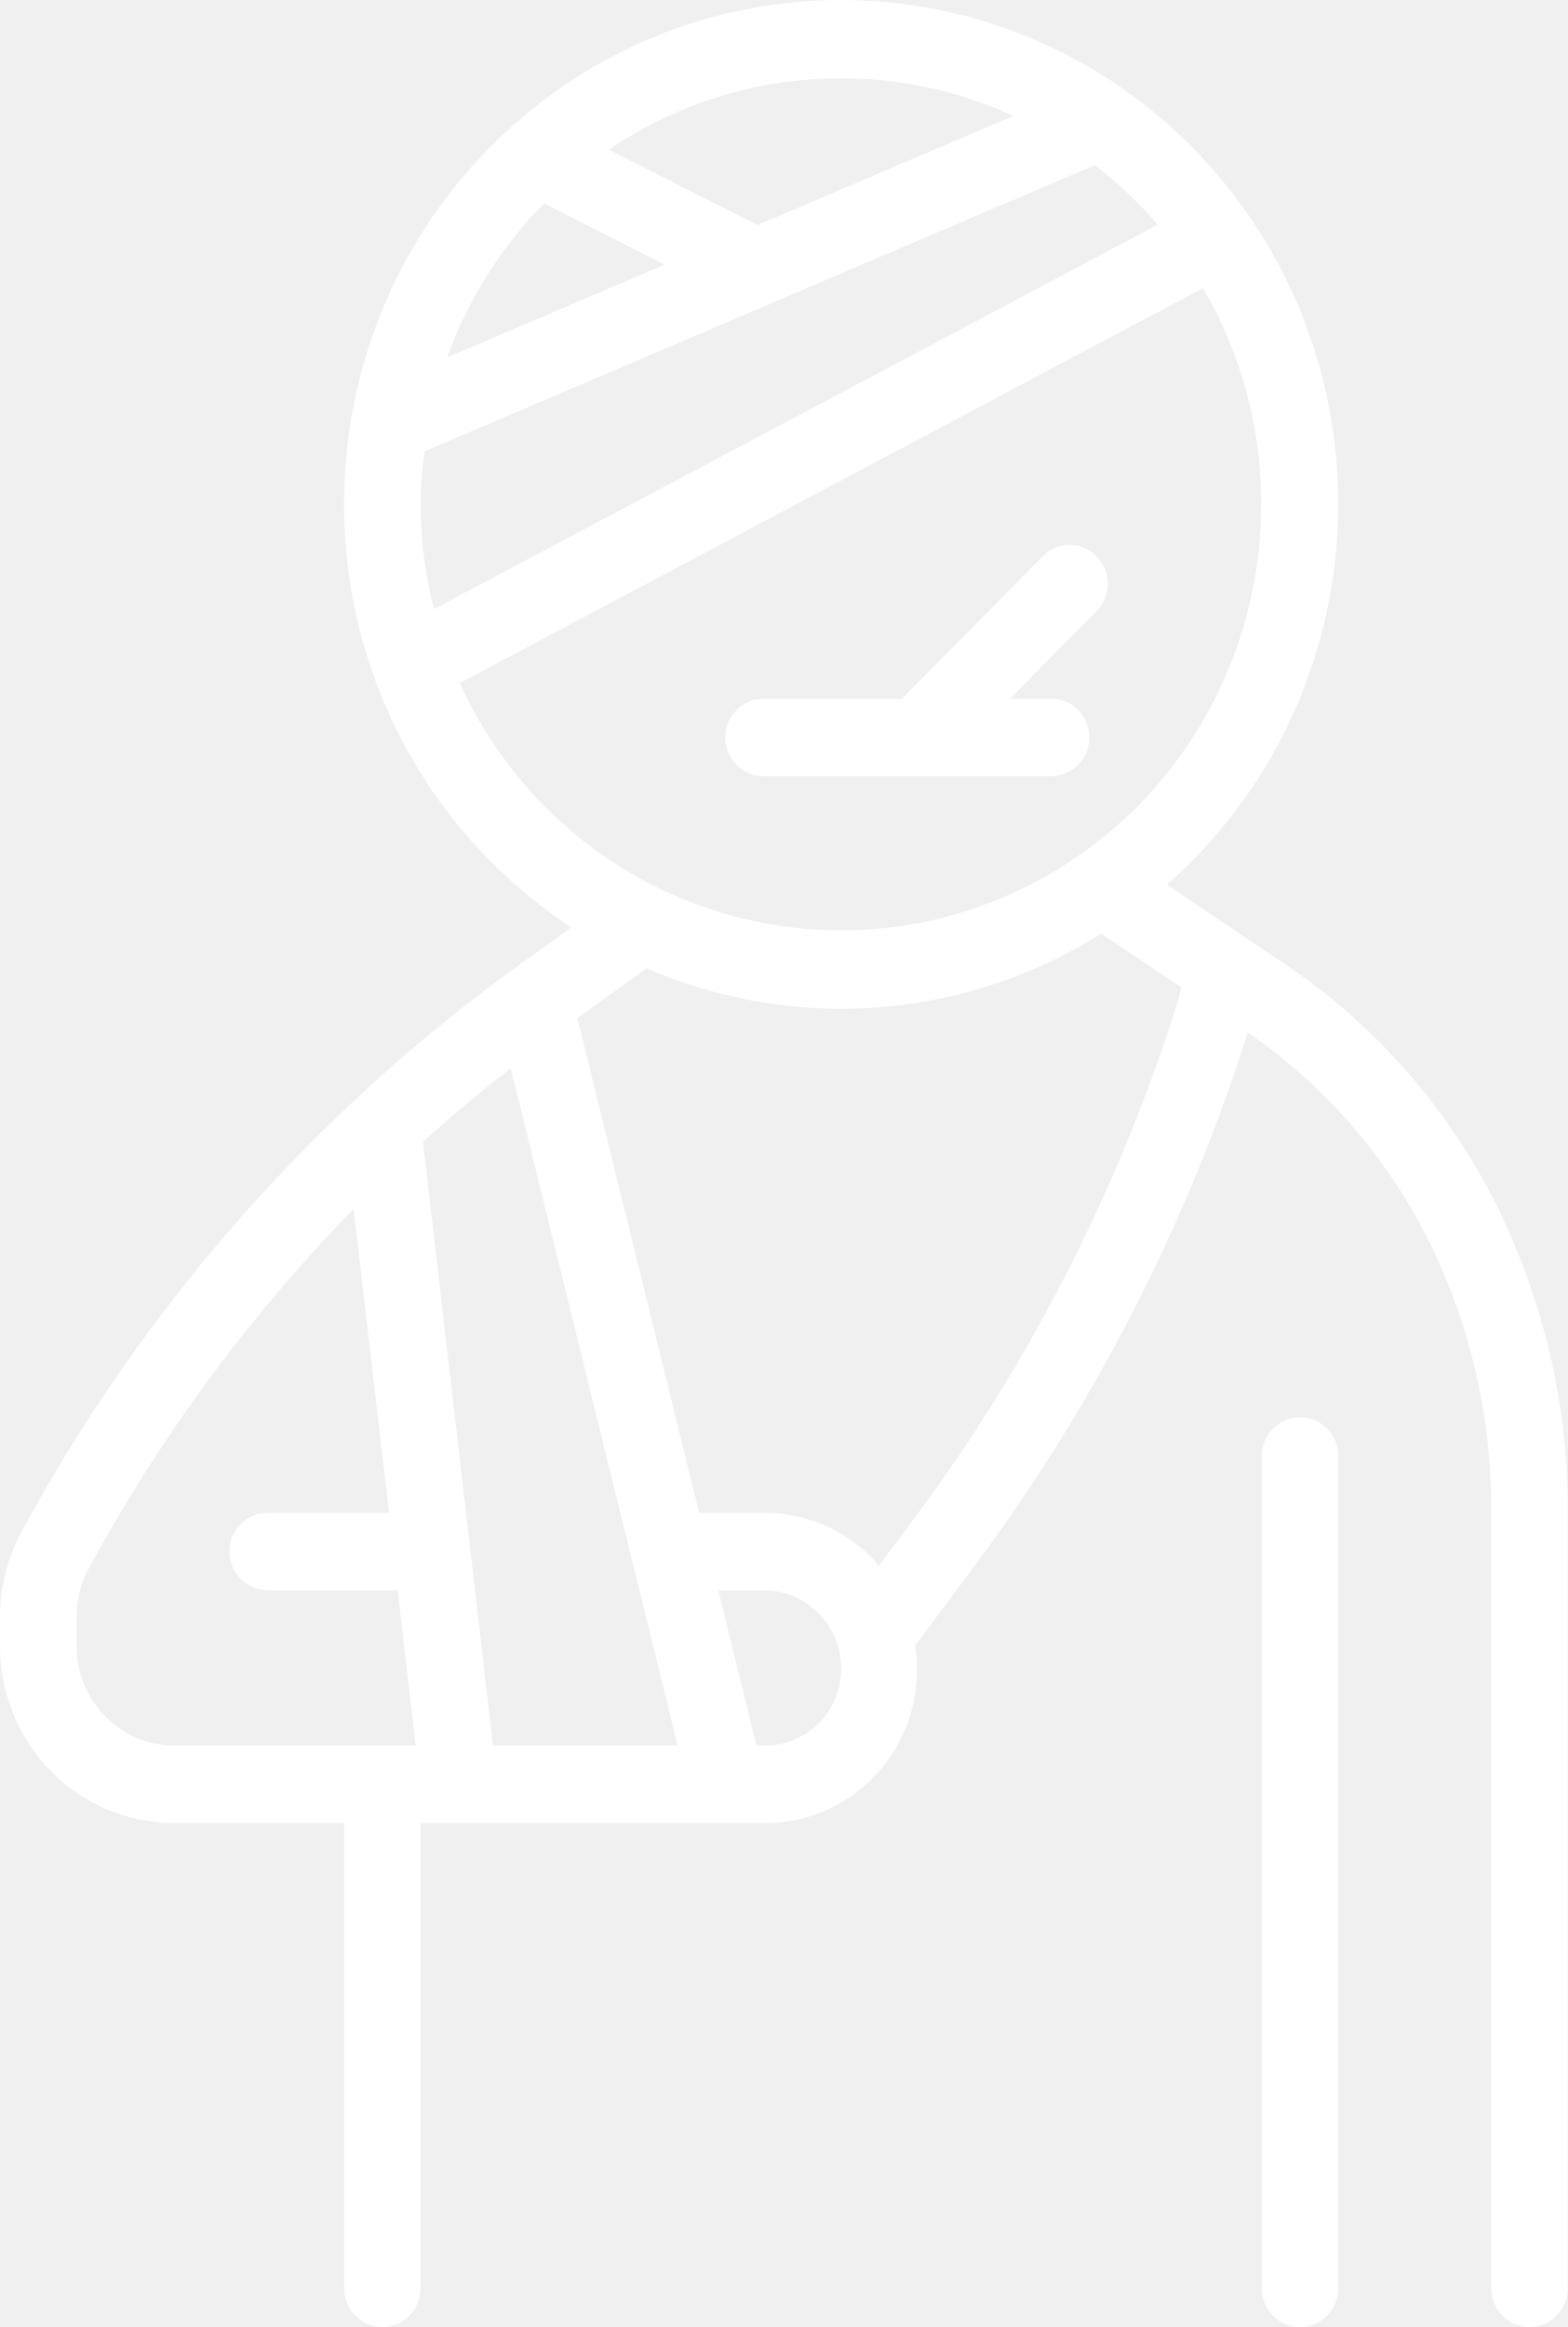
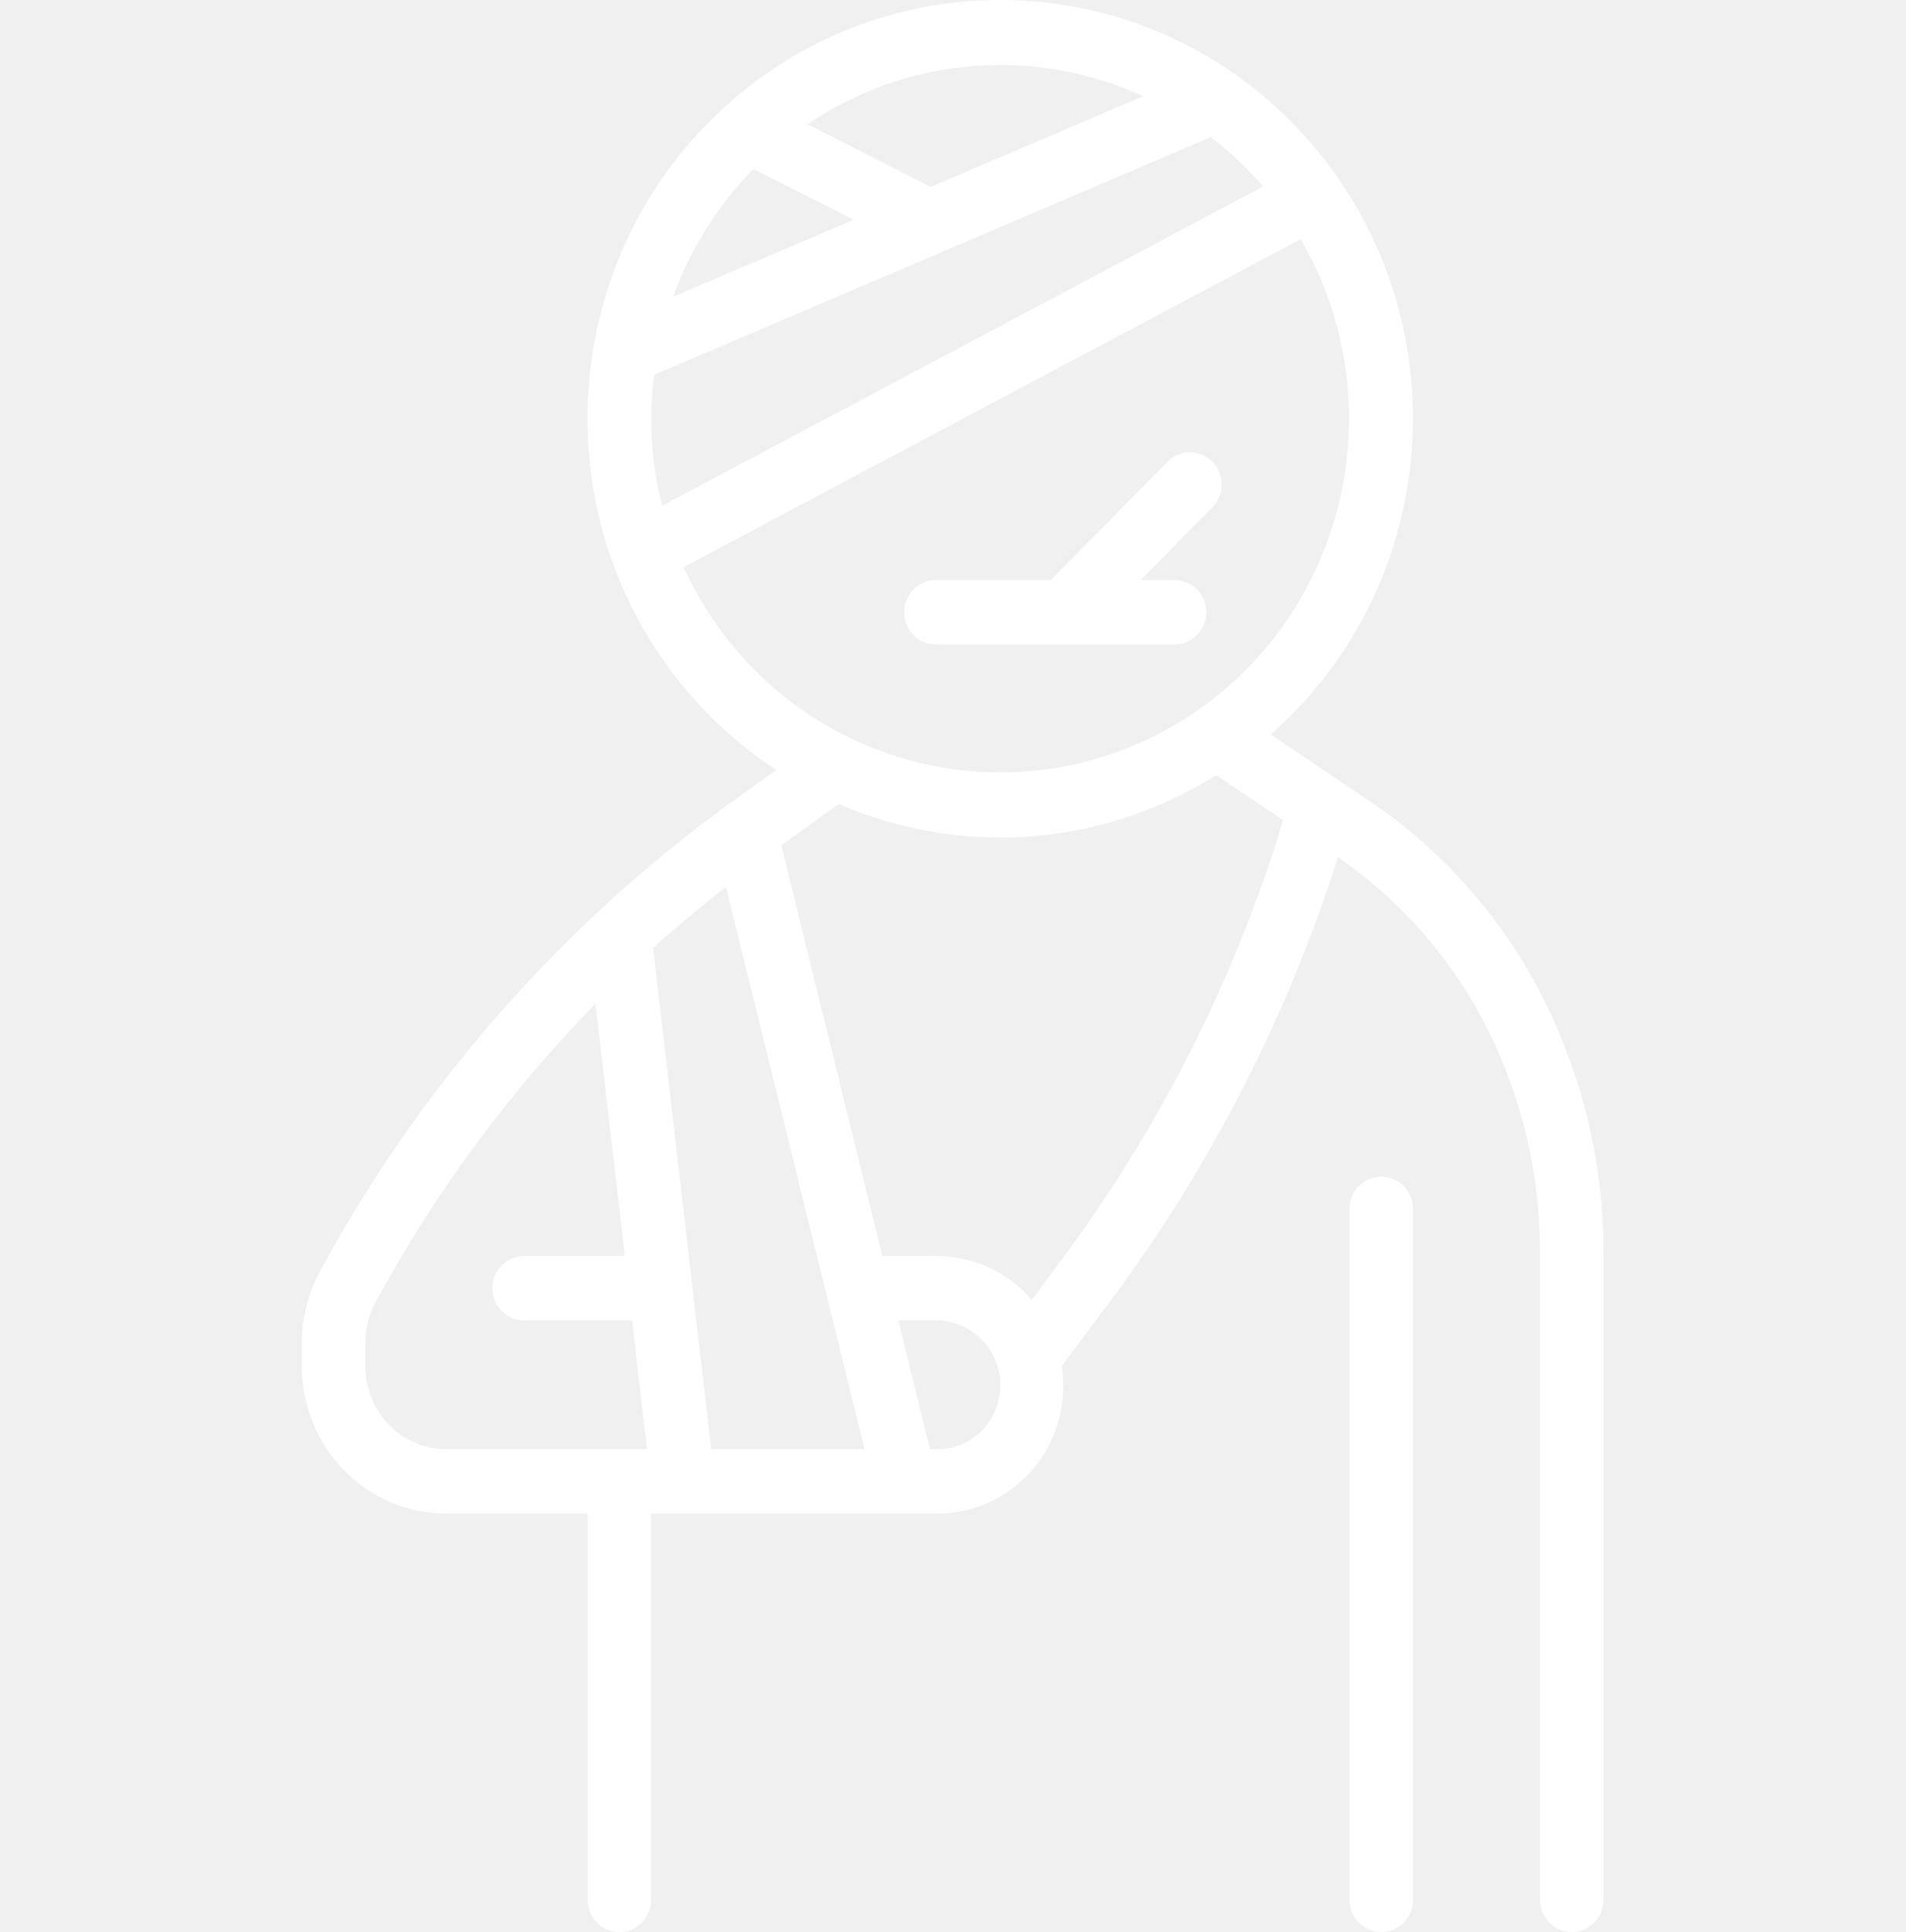
- <svg xmlns="http://www.w3.org/2000/svg" width="72.956" height="108.261" viewBox="0 0 72.956 108.261" fill="none" version="1.1" id="svg15">
-   <g clip-path="url(#clip0)" id="g8" style="fill:#ffffff" transform="matrix(1.462987,0,0,1.462987,-16.92146,-1.8295131e-6)">
-     <path d="m 52.919,45.07 c -0.672,0 -1.216,0.552 -1.216,1.233 v 26.465 c 0,0.681 0.545,1.233 1.216,1.233 0.672,0 1.216,-0.552 1.216,-1.233 V 46.303 c 0,-0.681 -0.544,-1.233 -1.216,-1.233 z" fill="white" id="path2" style="fill:#ffffff" />
-     <path d="M 46.405,17.648 C 45.942,17.222 45.236,17.221 44.772,17.647 l -4.512,4.571 H 35.853 c -0.672,0 -1.216,0.552 -1.216,1.233 0,0.681 0.545,1.233 1.216,1.233 h 9.149 c 0.672,0 1.216,-0.552 1.216,-1.233 0,-0.681 -0.545,-1.233 -1.216,-1.233 h -1.303 l 2.789,-2.827 c 0.451,-0.504 0.414,-1.284 -0.083,-1.742 z" fill="white" id="path4" style="fill:#ffffff" />
-     <path d="M 59.9,39.971 C 58.417,36.19 55.834,32.955 52.494,30.698 L 48.684,28.134 C 55.279,22.333 55.986,12.209 50.263,5.524 44.54,-1.162 34.553,-1.879 27.958,3.923 c -6.596,5.802 -7.303,15.925 -1.579,22.611 0.977,1.141 2.108,2.137 3.36,2.957 l -1.655,1.19 c -6.544,4.718 -11.953,10.873 -15.822,18.007 -0.455,0.838 -0.694,1.779 -0.696,2.736 v 0.905 c -0.004,1.496 0.578,2.932 1.618,3.994 1.033,1.054 2.437,1.647 3.902,1.65 H 22.513 V 72.767 c 0,0.681 0.545,1.233 1.216,1.233 0.672,0 1.216,-0.552 1.216,-1.233 V 57.972 h 10.962 c 2.658,0.009 4.82,-2.168 4.829,-4.863 9e-4,-0.261 -0.019,-0.522 -0.059,-0.78 l 1.712,-2.296 c 3.73,-4.955 6.638,-10.494 8.61,-16.398 0.1,-0.304 0.182,-0.563 0.257,-0.801 2.88,1.978 5.108,4.786 6.395,8.062 0.897,2.253 1.355,4.66 1.35,7.09 V 72.767 c 0,0.681 0.545,1.233 1.216,1.233 0.672,0 1.216,-0.552 1.216,-1.233 V 47.985 c 0.004,-2.747 -0.516,-5.468 -1.534,-8.014 z M 17.086,55.506 c -0.814,-0.002 -1.594,-0.333 -2.167,-0.918 -0.59,-0.599 -0.921,-1.412 -0.919,-2.259 v -0.905 c -2e-4,-0.541 0.134,-1.074 0.39,-1.549 2.273,-4.187 5.108,-8.034 8.424,-11.431 l 1.127,9.664 h -3.861 c -0.672,0 -1.216,0.552 -1.216,1.233 0,0.681 0.545,1.233 1.216,1.233 h 4.135 l 0.572,4.932 z M 43.798,3.685 35.662,7.156 30.933,4.759 C 34.751,2.174 39.614,1.768 43.798,3.685 Z m -14.929,2.785 3.84,1.947 -6.921,2.949 c 0.667,-1.838 1.718,-3.508 3.081,-4.896 z M 25.067,14.355 46.391,5.253 c 0.729,0.559 1.4,1.193 2.002,1.89 L 25.371,19.368 c -0.427,-1.634 -0.53,-3.338 -0.304,-5.013 z m 1.738,8.557 C 26.581,22.527 26.375,22.13 26.19,21.723 L 49.833,9.162 C 53.579,15.608 51.461,23.912 45.102,27.709 38.742,31.506 30.551,29.359 26.805,22.913 Z M 27.248,55.506 25.021,36.311 c 0.9,-0.819 1.837,-1.591 2.791,-2.342 l 5.31,21.537 z m 10.376,-0.719 c -0.453,0.462 -1.069,0.721 -1.711,0.719 H 35.631 L 34.414,50.574 h 1.468 c 0.668,0.004 1.305,0.285 1.765,0.777 0.91,0.963 0.9,2.486 -0.023,3.436 z M 48.704,32.85 c -1.891,5.651 -4.677,10.953 -8.25,15.695 l -0.935,1.254 C 39.463,49.737 39.423,49.664 39.365,49.602 38.449,48.65 37.194,48.111 35.882,48.108 h -2.076 l -3.874,-15.731 2.204,-1.583 c 4.709,2.043 10.105,1.632 14.459,-1.102 l 2.554,1.711 c -0.084,0.308 -0.219,0.762 -0.445,1.448 z" fill="white" id="path6" style="fill:#ffffff" />
+ <svg xmlns="http://www.w3.org/2000/svg" width="73" height="74" viewBox="0 0 73 74" fill="none">
+   <g clip-path="url(#clip0)">
+     <path d="M52.919 45.07C52.248 45.07 51.703 45.622 51.703 46.303V72.768C51.703 73.449 52.248 74.001 52.919 74.001C53.591 74.001 54.136 73.449 54.136 72.768V46.303C54.136 45.622 53.591 45.07 52.919 45.07Z" fill="white" />
+     <path d="M46.405 17.648C45.942 17.222 45.236 17.221 44.772 17.647L40.26 22.217H35.853C35.181 22.217 34.637 22.769 34.637 23.45C34.637 24.131 35.181 24.683 35.853 24.683H45.002C45.674 24.683 46.218 24.131 46.218 23.45C46.218 22.769 45.674 22.217 45.002 22.217H43.699L46.488 19.39C46.94 18.886 46.903 18.106 46.405 17.648Z" fill="white" />
+     <path d="M59.9 39.971C58.417 36.19 55.834 32.955 52.494 30.698L48.684 28.134C55.279 22.333 55.986 12.209 50.263 5.524C44.54 -1.162 34.553 -1.879 27.958 3.923C21.362 9.724 20.655 19.848 26.378 26.534C27.355 27.675 28.487 28.67 29.739 29.491L28.084 30.68C21.539 35.398 16.131 41.554 12.262 48.688C11.808 49.526 11.568 50.467 11.566 51.423V52.328C11.563 53.824 12.144 55.261 13.184 56.322C14.217 57.376 15.621 57.969 17.086 57.972H22.513V72.767C22.513 73.448 23.058 74 23.729 74C24.401 74 24.945 73.448 24.945 72.767V57.972H35.908C38.566 57.98 40.728 55.803 40.736 53.109C40.737 52.847 40.717 52.586 40.677 52.328L42.389 50.033C46.12 45.077 49.028 39.539 51 33.635C51.099 33.33 51.182 33.071 51.256 32.833C54.136 34.811 56.364 37.619 57.651 40.895C58.548 43.148 59.007 45.555 59.002 47.985V72.767C59.002 73.448 59.546 74 60.218 74C60.889 74 61.434 73.448 61.434 72.767V47.985C61.439 45.238 60.918 42.516 59.9 39.971ZM17.086 55.506C16.272 55.504 15.492 55.173 14.918 54.587C14.329 53.988 13.998 53.175 13.999 52.328V51.423C13.999 50.882 14.133 50.35 14.389 49.875C16.662 45.688 19.497 41.841 22.813 38.444L23.941 48.108H20.08C19.409 48.108 18.864 48.66 18.864 49.341C18.864 50.022 19.409 50.574 20.08 50.574H24.216L24.787 55.506H17.086ZM43.798 3.685L35.662 7.156L30.933 4.759C34.751 2.174 39.614 1.768 43.798 3.685ZM28.869 6.47L32.709 8.417L25.788 11.366C26.456 9.528 27.506 7.858 28.869 6.47ZM25.067 14.355L46.391 5.253C47.12 5.813 47.791 6.446 48.393 7.143L25.371 19.368C24.944 17.734 24.841 16.03 25.067 14.355ZM26.805 22.913C26.581 22.527 26.375 22.13 26.19 21.723L49.833 9.162C53.579 15.608 51.461 23.912 45.102 27.709C38.742 31.506 30.551 29.359 26.805 22.913ZM27.248 55.506L25.021 36.311C25.921 35.493 26.858 34.721 27.812 33.969L33.123 55.506H27.248ZM37.624 54.787C37.171 55.248 36.555 55.507 35.913 55.506H35.631L34.414 50.574H35.882C36.55 50.578 37.188 50.859 37.647 51.351C38.558 52.314 38.547 53.836 37.624 54.787ZM48.704 32.85C46.814 38.502 44.027 43.803 40.454 48.546L39.519 49.8C39.463 49.737 39.423 49.664 39.365 49.602C38.449 48.65 37.194 48.111 35.882 48.108H33.806L29.932 32.377L32.136 30.794C36.845 32.837 42.241 32.425 46.595 29.692L49.15 31.403C49.066 31.711 48.931 32.165 48.704 32.85Z" fill="white" />
  </g>
-   <defs id="defs13">
+   <defs>
    <clipPath id="clip0">
-       <rect width="73" height="74" fill="#ffffff" id="rect10" x="0" y="0" />
+       <rect width="73" height="74" fill="white" />
    </clipPath>
  </defs>
</svg>
